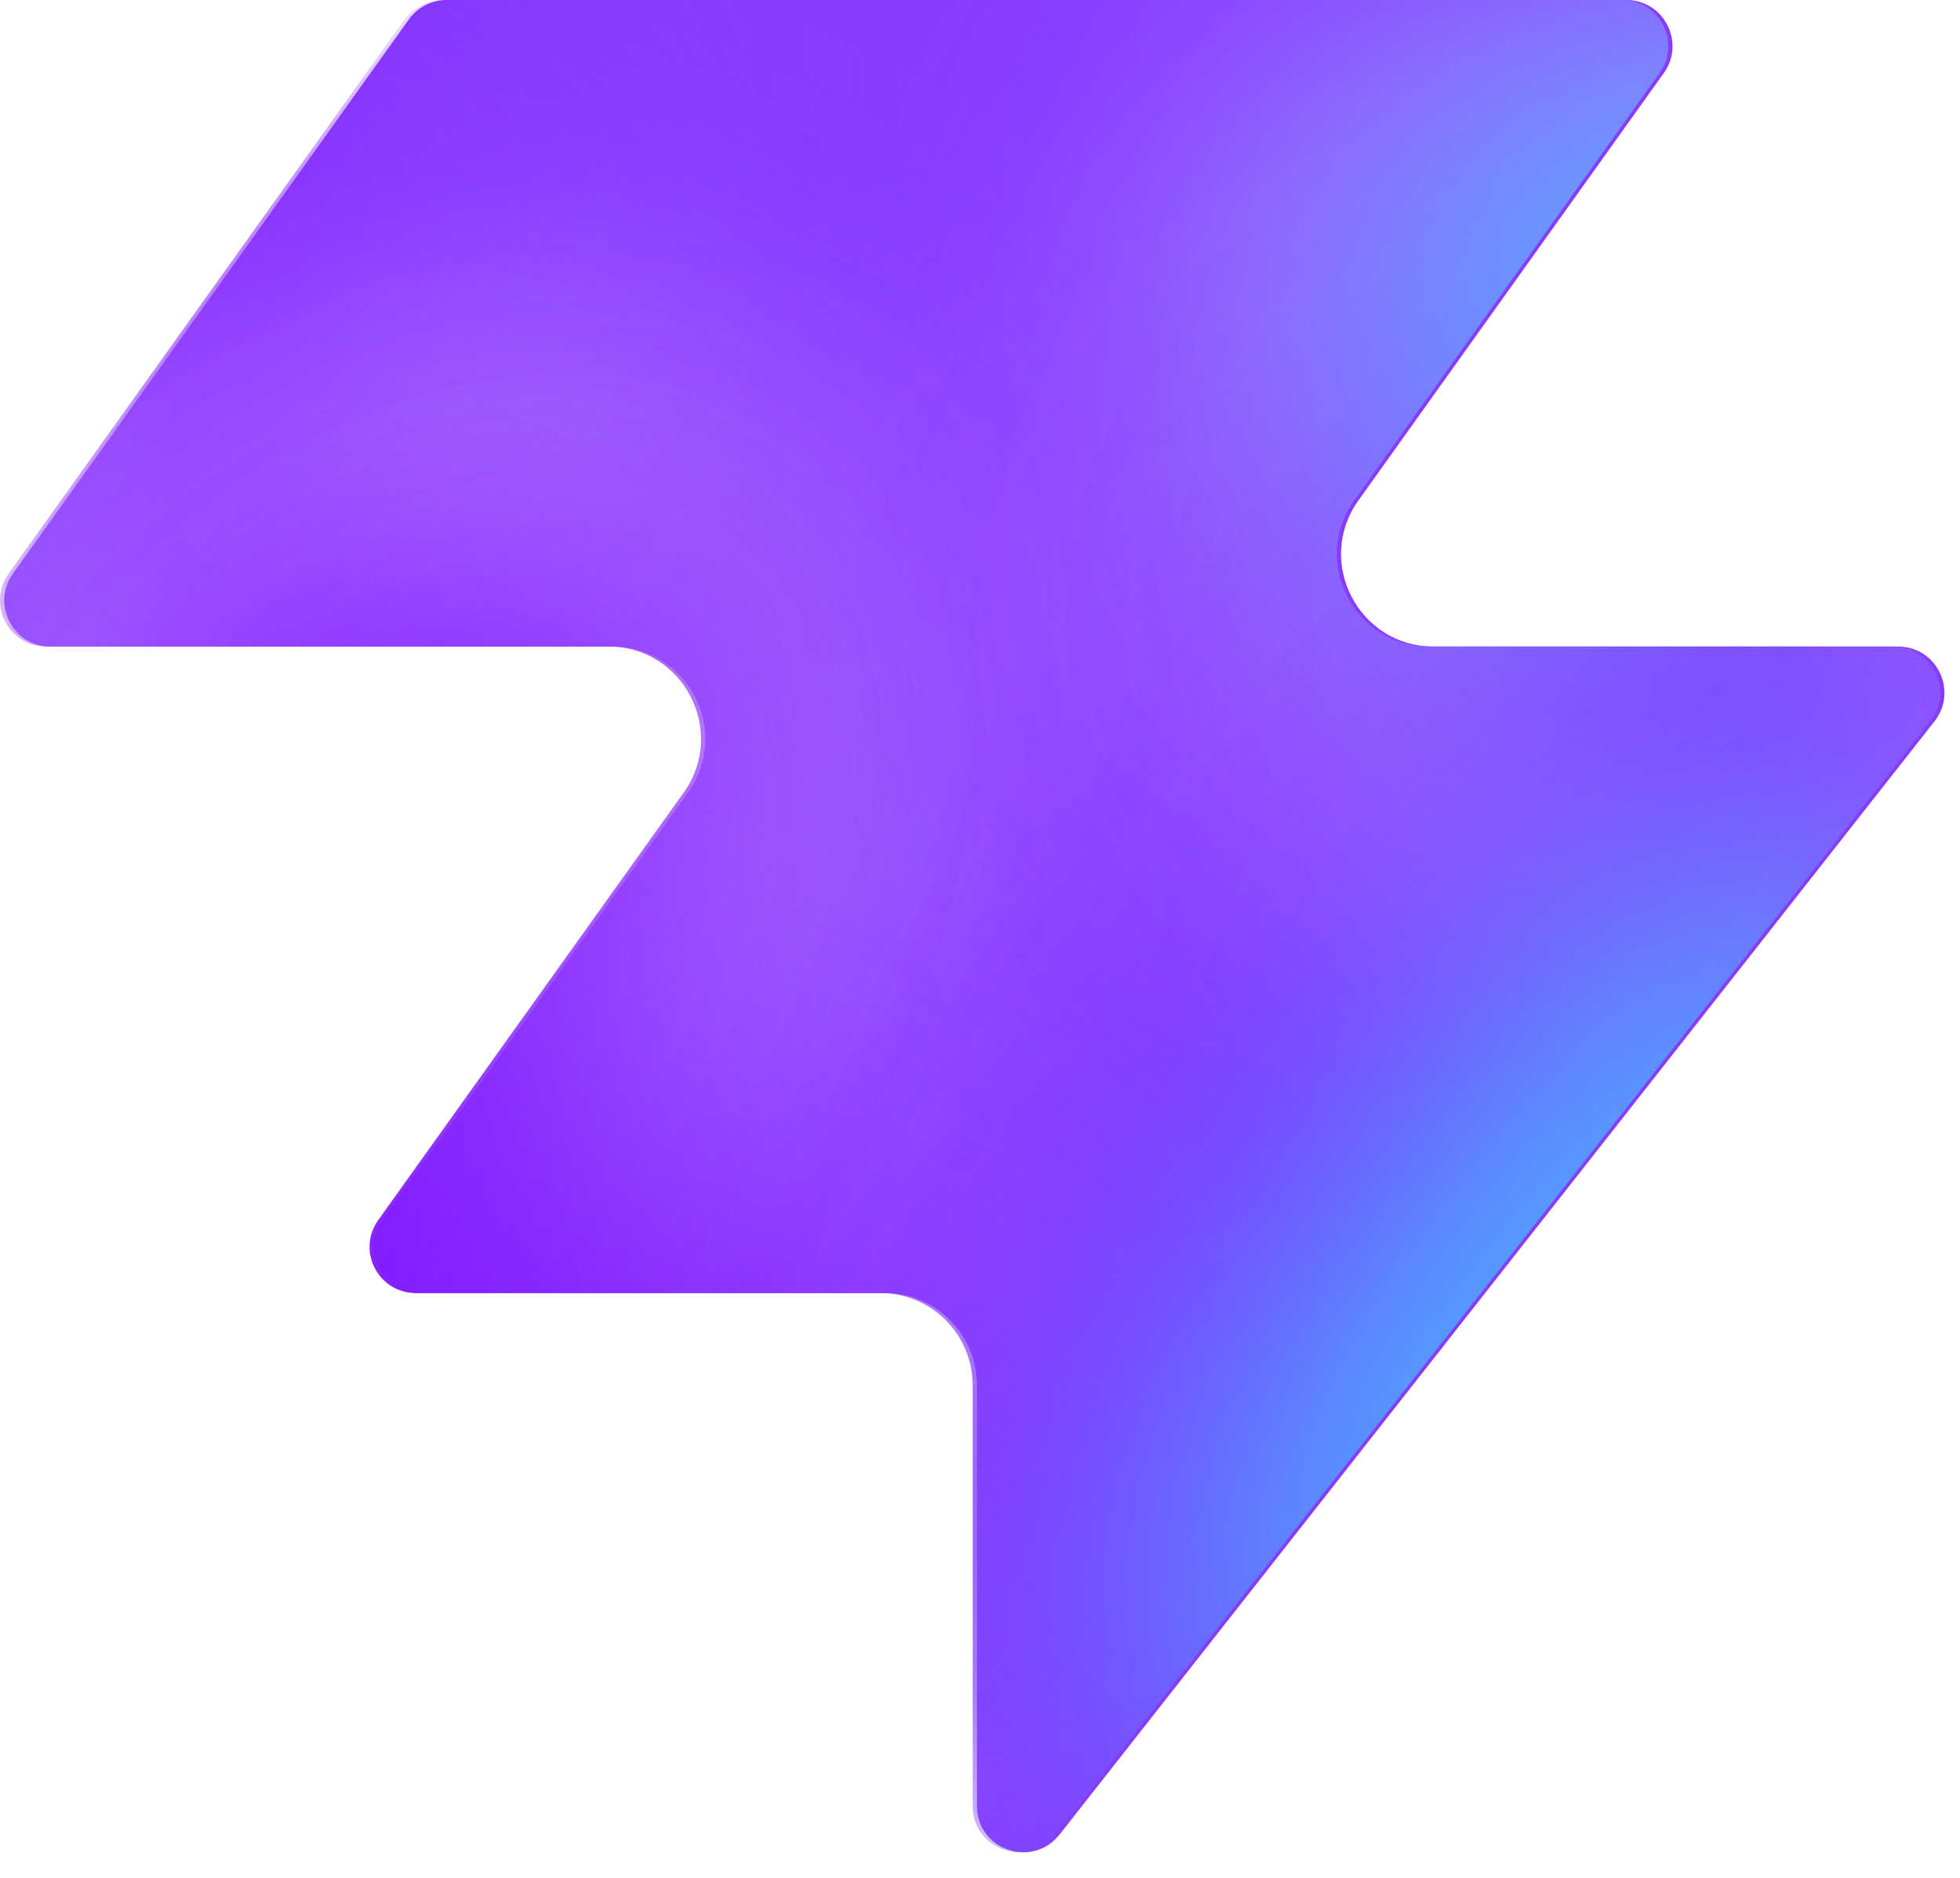
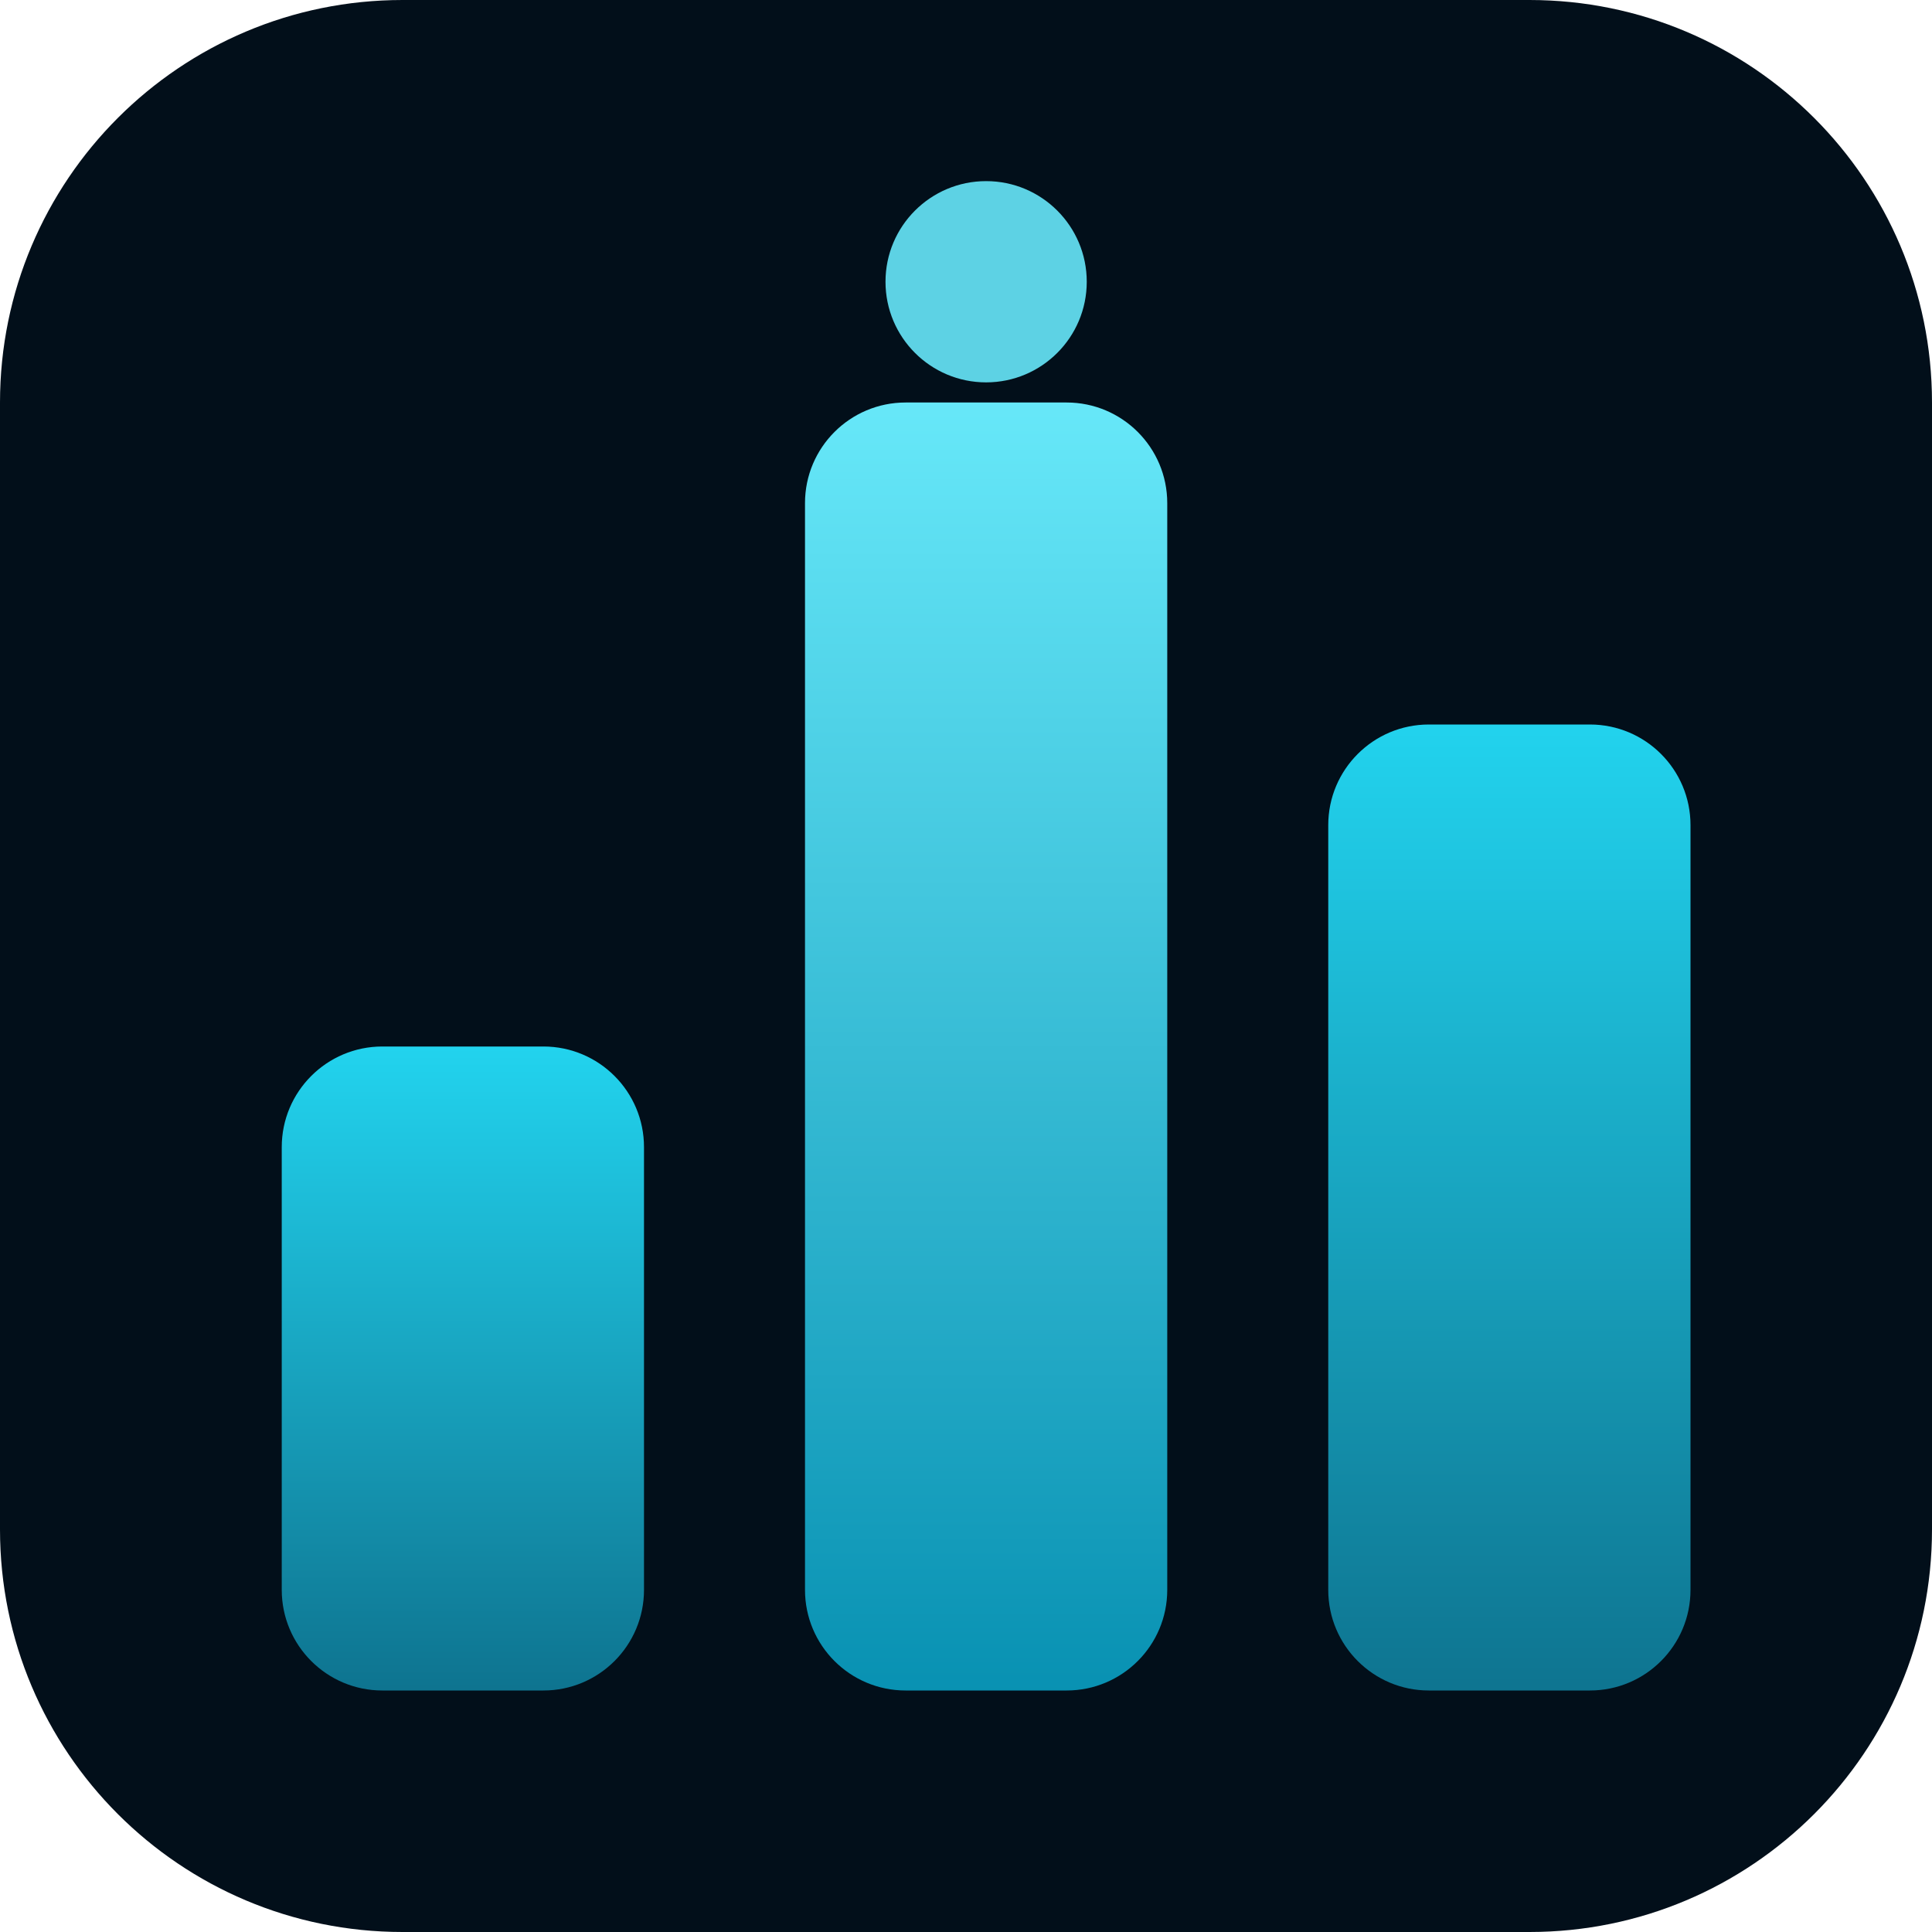
- <svg xmlns="http://www.w3.org/2000/svg" width="48" height="46" fill="none" viewBox="0 0 48 46">
-   <path fill="#863bff" d="M25.946 44.938c-.664.845-2.021.375-2.021-.698V33.937a2.26 2.26 0 0 0-2.262-2.262H10.287c-.92 0-1.456-1.04-.92-1.788l7.48-10.471c1.07-1.497 0-3.578-1.842-3.578H1.237c-.92 0-1.456-1.04-.92-1.788L10.013.474c.214-.297.556-.474.92-.474h28.894c.92 0 1.456 1.04.92 1.788l-7.48 10.471c-1.07 1.498 0 3.579 1.842 3.579h11.377c.943 0 1.473 1.088.89 1.83L25.947 44.94z" style="fill:#863bff;fill:color(display-p3 .525 .23 1);fill-opacity:1" />
-   <mask id="a" width="48" height="46" x="0" y="0" maskUnits="userSpaceOnUse" style="mask-type:alpha">
-     <path fill="#000" d="M25.842 44.938c-.664.844-2.021.375-2.021-.698V33.937a2.26 2.26 0 0 0-2.262-2.262H10.183c-.92 0-1.456-1.04-.92-1.788l7.48-10.471c1.07-1.498 0-3.579-1.842-3.579H1.133c-.92 0-1.456-1.04-.92-1.787L9.91.473c.214-.297.556-.474.92-.474h28.894c.92 0 1.456 1.04.92 1.788l-7.48 10.471c-1.07 1.498 0 3.578 1.842 3.578h11.377c.943 0 1.473 1.088.89 1.832L25.843 44.94z" style="fill:#000;fill-opacity:1" />
-   </mask>
-   <g mask="url(#a)">
-     <g filter="url(#b)">
-       <ellipse cx="5.508" cy="14.704" fill="#ede6ff" rx="5.508" ry="14.704" style="fill:#ede6ff;fill:color(display-p3 .927 .903 1);fill-opacity:1" transform="matrix(.00324 1 1 -.00324 -4.47 31.516)" />
-     </g>
-     <g filter="url(#c)">
-       <ellipse cx="10.399" cy="29.851" fill="#ede6ff" rx="10.399" ry="29.851" style="fill:#ede6ff;fill:color(display-p3 .927 .903 1);fill-opacity:1" transform="matrix(.00324 1 1 -.00324 -39.328 7.883)" />
-     </g>
-     <g filter="url(#d)">
-       <ellipse cx="5.508" cy="30.487" fill="#7e14ff" rx="5.508" ry="30.487" style="fill:#7e14ff;fill:color(display-p3 .492 .077 1);fill-opacity:1" transform="rotate(89.814 -25.913 -14.639)scale(1 -1)" />
-     </g>
-     <g filter="url(#e)">
-       <ellipse cx="5.508" cy="30.599" fill="#7e14ff" rx="5.508" ry="30.599" style="fill:#7e14ff;fill:color(display-p3 .492 .077 1);fill-opacity:1" transform="rotate(89.814 -32.644 -3.334)scale(1 -1)" />
-     </g>
-     <g filter="url(#f)">
-       <ellipse cx="5.508" cy="30.599" fill="#7e14ff" rx="5.508" ry="30.599" style="fill:#7e14ff;fill:color(display-p3 .492 .077 1);fill-opacity:1" transform="matrix(.00324 1 1 -.00324 -34.34 30.47)" />
-     </g>
-     <g filter="url(#g)">
-       <ellipse cx="14.072" cy="22.078" fill="#ede6ff" rx="14.072" ry="22.078" style="fill:#ede6ff;fill:color(display-p3 .927 .903 1);fill-opacity:1" transform="rotate(93.35 24.506 48.493)scale(-1 1)" />
-     </g>
-     <g filter="url(#h)">
-       <ellipse cx="3.47" cy="21.501" fill="#7e14ff" rx="3.47" ry="21.501" style="fill:#7e14ff;fill:color(display-p3 .492 .077 1);fill-opacity:1" transform="rotate(89.009 28.708 47.59)scale(-1 1)" />
-     </g>
-     <g filter="url(#i)">
-       <ellipse cx="3.47" cy="21.501" fill="#7e14ff" rx="3.47" ry="21.501" style="fill:#7e14ff;fill:color(display-p3 .492 .077 1);fill-opacity:1" transform="rotate(89.009 28.708 47.59)scale(-1 1)" />
-     </g>
-     <g filter="url(#j)">
-       <ellipse cx=".387" cy="8.972" fill="#7e14ff" rx="4.407" ry="29.108" style="fill:#7e14ff;fill:color(display-p3 .492 .077 1);fill-opacity:1" transform="rotate(39.51 .387 8.972)" />
-     </g>
-     <g filter="url(#k)">
-       <ellipse cx="47.523" cy="-6.092" fill="#7e14ff" rx="4.407" ry="29.108" style="fill:#7e14ff;fill:color(display-p3 .492 .077 1);fill-opacity:1" transform="rotate(37.892 47.523 -6.092)" />
-     </g>
-     <g filter="url(#l)">
-       <ellipse cx="41.412" cy="6.333" fill="#47bfff" rx="5.971" ry="9.665" style="fill:#47bfff;fill:color(display-p3 .28 .748 1);fill-opacity:1" transform="rotate(37.892 41.412 6.333)" />
-     </g>
-     <g filter="url(#m)">
-       <ellipse cx="-1.879" cy="38.332" fill="#7e14ff" rx="4.407" ry="29.108" style="fill:#7e14ff;fill:color(display-p3 .492 .077 1);fill-opacity:1" transform="rotate(37.892 -1.88 38.332)" />
-     </g>
-     <g filter="url(#n)">
-       <ellipse cx="-1.879" cy="38.332" fill="#7e14ff" rx="4.407" ry="29.108" style="fill:#7e14ff;fill:color(display-p3 .492 .077 1);fill-opacity:1" transform="rotate(37.892 -1.88 38.332)" />
-     </g>
-     <g filter="url(#o)">
-       <ellipse cx="35.651" cy="29.907" fill="#7e14ff" rx="4.407" ry="29.108" style="fill:#7e14ff;fill:color(display-p3 .492 .077 1);fill-opacity:1" transform="rotate(37.892 35.651 29.907)" />
-     </g>
-     <g filter="url(#p)">
-       <ellipse cx="38.418" cy="32.4" fill="#47bfff" rx="5.971" ry="15.297" style="fill:#47bfff;fill:color(display-p3 .28 .748 1);fill-opacity:1" transform="rotate(37.892 38.418 32.4)" />
-     </g>
-   </g>
+ <svg xmlns="http://www.w3.org/2000/svg" viewBox="0 0 48 48" fill="none">
  <defs>
-     <filter id="b" width="60.045" height="41.654" x="-19.77" y="16.149" color-interpolation-filters="sRGB" filterUnits="userSpaceOnUse">
-       <feFlood flood-opacity="0" result="BackgroundImageFix" />
-       <feBlend in="SourceGraphic" in2="BackgroundImageFix" result="shape" />
-       <feGaussianBlur result="effect1_foregroundBlur_2002_17158" stdDeviation="7.659" />
-     </filter>
-     <filter id="c" width="90.34" height="51.437" x="-54.613" y="-7.533" color-interpolation-filters="sRGB" filterUnits="userSpaceOnUse">
-       <feFlood flood-opacity="0" result="BackgroundImageFix" />
-       <feBlend in="SourceGraphic" in2="BackgroundImageFix" result="shape" />
-       <feGaussianBlur result="effect1_foregroundBlur_2002_17158" stdDeviation="7.659" />
-     </filter>
-     <filter id="d" width="79.355" height="29.4" x="-49.64" y="2.03" color-interpolation-filters="sRGB" filterUnits="userSpaceOnUse">
-       <feFlood flood-opacity="0" result="BackgroundImageFix" />
-       <feBlend in="SourceGraphic" in2="BackgroundImageFix" result="shape" />
-       <feGaussianBlur result="effect1_foregroundBlur_2002_17158" stdDeviation="4.596" />
-     </filter>
-     <filter id="e" width="79.579" height="29.4" x="-45.045" y="20.029" color-interpolation-filters="sRGB" filterUnits="userSpaceOnUse">
-       <feFlood flood-opacity="0" result="BackgroundImageFix" />
-       <feBlend in="SourceGraphic" in2="BackgroundImageFix" result="shape" />
-       <feGaussianBlur result="effect1_foregroundBlur_2002_17158" stdDeviation="4.596" />
-     </filter>
-     <filter id="f" width="79.579" height="29.4" x="-43.513" y="21.178" color-interpolation-filters="sRGB" filterUnits="userSpaceOnUse">
-       <feFlood flood-opacity="0" result="BackgroundImageFix" />
-       <feBlend in="SourceGraphic" in2="BackgroundImageFix" result="shape" />
-       <feGaussianBlur result="effect1_foregroundBlur_2002_17158" stdDeviation="4.596" />
-     </filter>
-     <filter id="g" width="74.749" height="58.852" x="15.756" y="-17.901" color-interpolation-filters="sRGB" filterUnits="userSpaceOnUse">
-       <feFlood flood-opacity="0" result="BackgroundImageFix" />
-       <feBlend in="SourceGraphic" in2="BackgroundImageFix" result="shape" />
-       <feGaussianBlur result="effect1_foregroundBlur_2002_17158" stdDeviation="7.659" />
-     </filter>
-     <filter id="h" width="61.377" height="25.362" x="23.548" y="2.284" color-interpolation-filters="sRGB" filterUnits="userSpaceOnUse">
-       <feFlood flood-opacity="0" result="BackgroundImageFix" />
-       <feBlend in="SourceGraphic" in2="BackgroundImageFix" result="shape" />
-       <feGaussianBlur result="effect1_foregroundBlur_2002_17158" stdDeviation="4.596" />
-     </filter>
-     <filter id="i" width="61.377" height="25.362" x="23.548" y="2.284" color-interpolation-filters="sRGB" filterUnits="userSpaceOnUse">
-       <feFlood flood-opacity="0" result="BackgroundImageFix" />
-       <feBlend in="SourceGraphic" in2="BackgroundImageFix" result="shape" />
-       <feGaussianBlur result="effect1_foregroundBlur_2002_17158" stdDeviation="4.596" />
-     </filter>
-     <filter id="j" width="56.045" height="63.649" x="-27.636" y="-22.853" color-interpolation-filters="sRGB" filterUnits="userSpaceOnUse">
-       <feFlood flood-opacity="0" result="BackgroundImageFix" />
-       <feBlend in="SourceGraphic" in2="BackgroundImageFix" result="shape" />
-       <feGaussianBlur result="effect1_foregroundBlur_2002_17158" stdDeviation="4.596" />
-     </filter>
-     <filter id="k" width="54.814" height="64.646" x="20.116" y="-38.415" color-interpolation-filters="sRGB" filterUnits="userSpaceOnUse">
-       <feFlood flood-opacity="0" result="BackgroundImageFix" />
-       <feBlend in="SourceGraphic" in2="BackgroundImageFix" result="shape" />
-       <feGaussianBlur result="effect1_foregroundBlur_2002_17158" stdDeviation="4.596" />
-     </filter>
-     <filter id="l" width="33.541" height="35.313" x="24.641" y="-11.323" color-interpolation-filters="sRGB" filterUnits="userSpaceOnUse">
-       <feFlood flood-opacity="0" result="BackgroundImageFix" />
-       <feBlend in="SourceGraphic" in2="BackgroundImageFix" result="shape" />
-       <feGaussianBlur result="effect1_foregroundBlur_2002_17158" stdDeviation="4.596" />
-     </filter>
-     <filter id="m" width="54.814" height="64.646" x="-29.286" y="6.009" color-interpolation-filters="sRGB" filterUnits="userSpaceOnUse">
-       <feFlood flood-opacity="0" result="BackgroundImageFix" />
-       <feBlend in="SourceGraphic" in2="BackgroundImageFix" result="shape" />
-       <feGaussianBlur result="effect1_foregroundBlur_2002_17158" stdDeviation="4.596" />
-     </filter>
-     <filter id="n" width="54.814" height="64.646" x="-29.286" y="6.009" color-interpolation-filters="sRGB" filterUnits="userSpaceOnUse">
-       <feFlood flood-opacity="0" result="BackgroundImageFix" />
-       <feBlend in="SourceGraphic" in2="BackgroundImageFix" result="shape" />
-       <feGaussianBlur result="effect1_foregroundBlur_2002_17158" stdDeviation="4.596" />
-     </filter>
-     <filter id="o" width="54.814" height="64.646" x="8.244" y="-2.416" color-interpolation-filters="sRGB" filterUnits="userSpaceOnUse">
-       <feFlood flood-opacity="0" result="BackgroundImageFix" />
-       <feBlend in="SourceGraphic" in2="BackgroundImageFix" result="shape" />
-       <feGaussianBlur result="effect1_foregroundBlur_2002_17158" stdDeviation="4.596" />
-     </filter>
-     <filter id="p" width="39.409" height="43.623" x="18.713" y="10.588" color-interpolation-filters="sRGB" filterUnits="userSpaceOnUse">
-       <feFlood flood-opacity="0" result="BackgroundImageFix" />
-       <feBlend in="SourceGraphic" in2="BackgroundImageFix" result="shape" />
-       <feGaussianBlur result="effect1_foregroundBlur_2002_17158" stdDeviation="4.596" />
-     </filter>
+     <linearGradient id="b1" x1="0" y1="1" x2="0" y2="0">
+       <stop offset="0%" stop-color="#0e7490" />
+       <stop offset="100%" stop-color="#22d3ee" />
+     </linearGradient>
+     <linearGradient id="b2" x1="0" y1="1" x2="0" y2="0">
+       <stop offset="0%" stop-color="#0891b2" />
+       <stop offset="100%" stop-color="#67e8f9" />
+     </linearGradient>
  </defs>
+   <rect width="48" height="48" rx="10" fill="#020f1a" />
+   <rect x="7" y="26" width="9" height="16" rx="2.5" fill="url(#b1)" />
+   <rect x="20" y="10" width="9" height="32" rx="2.5" fill="url(#b2)" />
+   <rect x="33" y="18" width="9" height="24" rx="2.5" fill="url(#b1)" />
+   <circle cx="24.5" cy="7" r="2.5" fill="#67e8f9" opacity="0.9" />
</svg>
